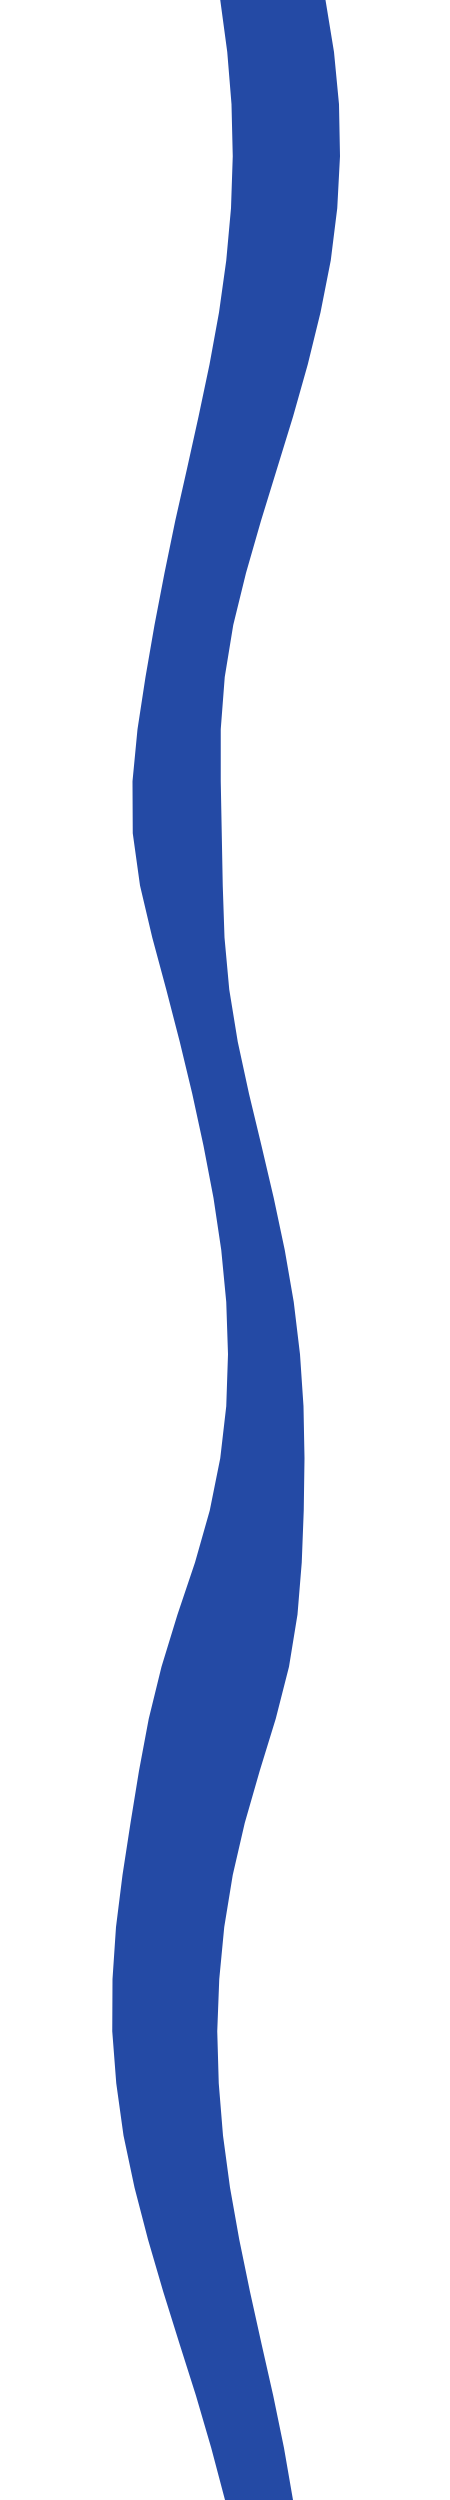
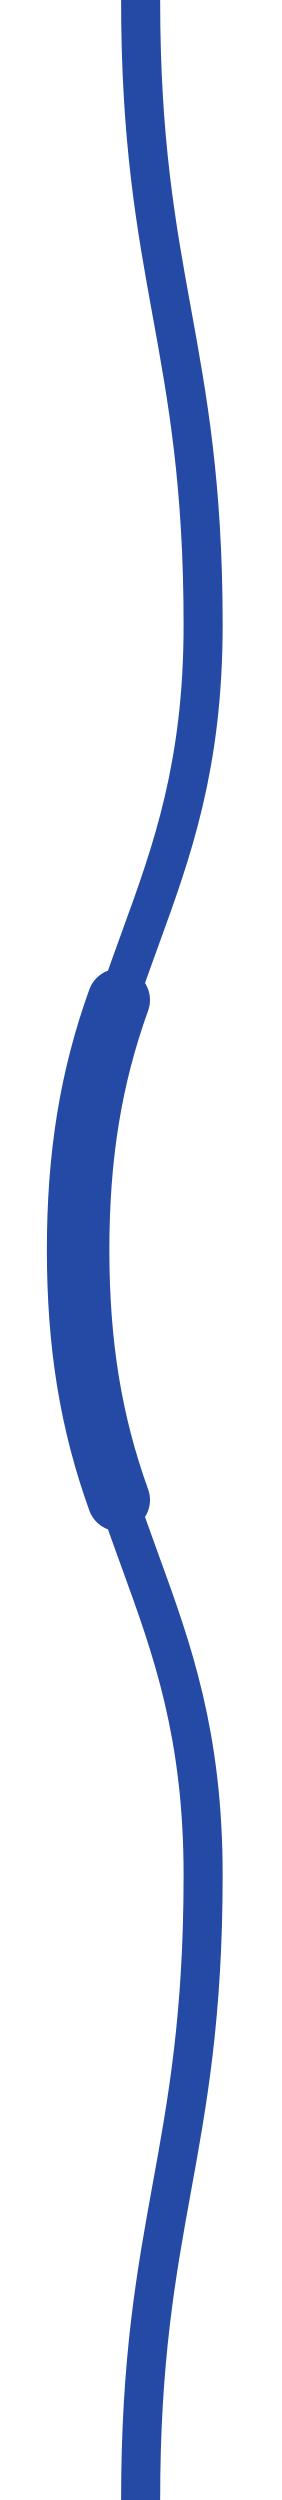
- <svg xmlns="http://www.w3.org/2000/svg" viewBox="0 0 18 100" preserveAspectRatio="none">
-   <path fill="#244AA5" d="M 8.81 0.00 L 9.09 2.08 L 9.26 4.17 L 9.31 6.25 L 9.24 8.33 L 9.05 10.42 L 8.76 12.50 L 8.38 14.58 L 7.94 16.67 L 7.48 18.75 L 7.01 20.83 L 6.58 22.92 L 6.18 25.00 L 5.82 27.08 L 5.50 29.17 L 5.30 31.25 L 5.31 33.33 L 5.60 35.42 L 6.09 37.50 L 6.65 39.58 L 7.19 41.67 L 7.69 43.75 L 8.14 45.83 L 8.54 47.92 L 8.85 50.00 L 9.05 52.08 L 9.12 54.17 L 9.05 56.25 L 8.81 58.33 L 8.39 60.42 L 7.80 62.50 L 7.10 64.58 L 6.46 66.67 L 5.95 68.75 L 5.56 70.83 L 5.22 72.92 L 4.90 75.00 L 4.64 77.08 L 4.50 79.17 L 4.49 81.25 L 4.65 83.33 L 4.94 85.42 L 5.38 87.50 L 5.92 89.58 L 6.53 91.67 L 7.18 93.75 L 7.84 95.83 L 8.45 97.92 L 9.00 100.00 L 11.72 100.00 L 11.36 97.92 L 10.93 95.83 L 10.46 93.75 L 10.00 91.67 L 9.57 89.58 L 9.20 87.50 L 8.92 85.42 L 8.75 83.33 L 8.69 81.25 L 8.77 79.17 L 8.97 77.08 L 9.31 75.00 L 9.79 72.92 L 10.39 70.83 L 11.03 68.75 L 11.56 66.67 L 11.90 64.58 L 12.07 62.50 L 12.15 60.42 L 12.18 58.33 L 12.14 56.25 L 12.00 54.17 L 11.75 52.08 L 11.39 50.00 L 10.95 47.92 L 10.46 45.83 L 9.96 43.75 L 9.51 41.67 L 9.17 39.58 L 8.98 37.50 L 8.91 35.42 L 8.87 33.33 L 8.83 31.25 L 8.83 29.17 L 8.99 27.08 L 9.33 25.00 L 9.84 22.92 L 10.44 20.83 L 11.08 18.75 L 11.72 16.67 L 12.31 14.58 L 12.82 12.50 L 13.23 10.42 L 13.49 8.33 L 13.60 6.25 L 13.56 4.17 L 13.36 2.08 L 13.02 0.00 Z" />
+ <svg xmlns="http://www.w3.org/2000/svg" viewBox="0 0 18 160" preserveAspectRatio="none">
+   <path d="M9 0 C9 18 13 22 13 40 C13 58 5 62 5 80 C5 98 13 102 13 120 C13 138 9 142 9 160" fill="none" stroke="#244aa5" stroke-width="2.5" stroke-linecap="butt" stroke-linejoin="round" />
+   <path d="M7.6 64 C5.8 69 5 74 5 80 C5 86 5.8 91 7.6 96" fill="none" stroke="#244aa5" stroke-width="4" stroke-linecap="round" stroke-linejoin="round" />
</svg>
